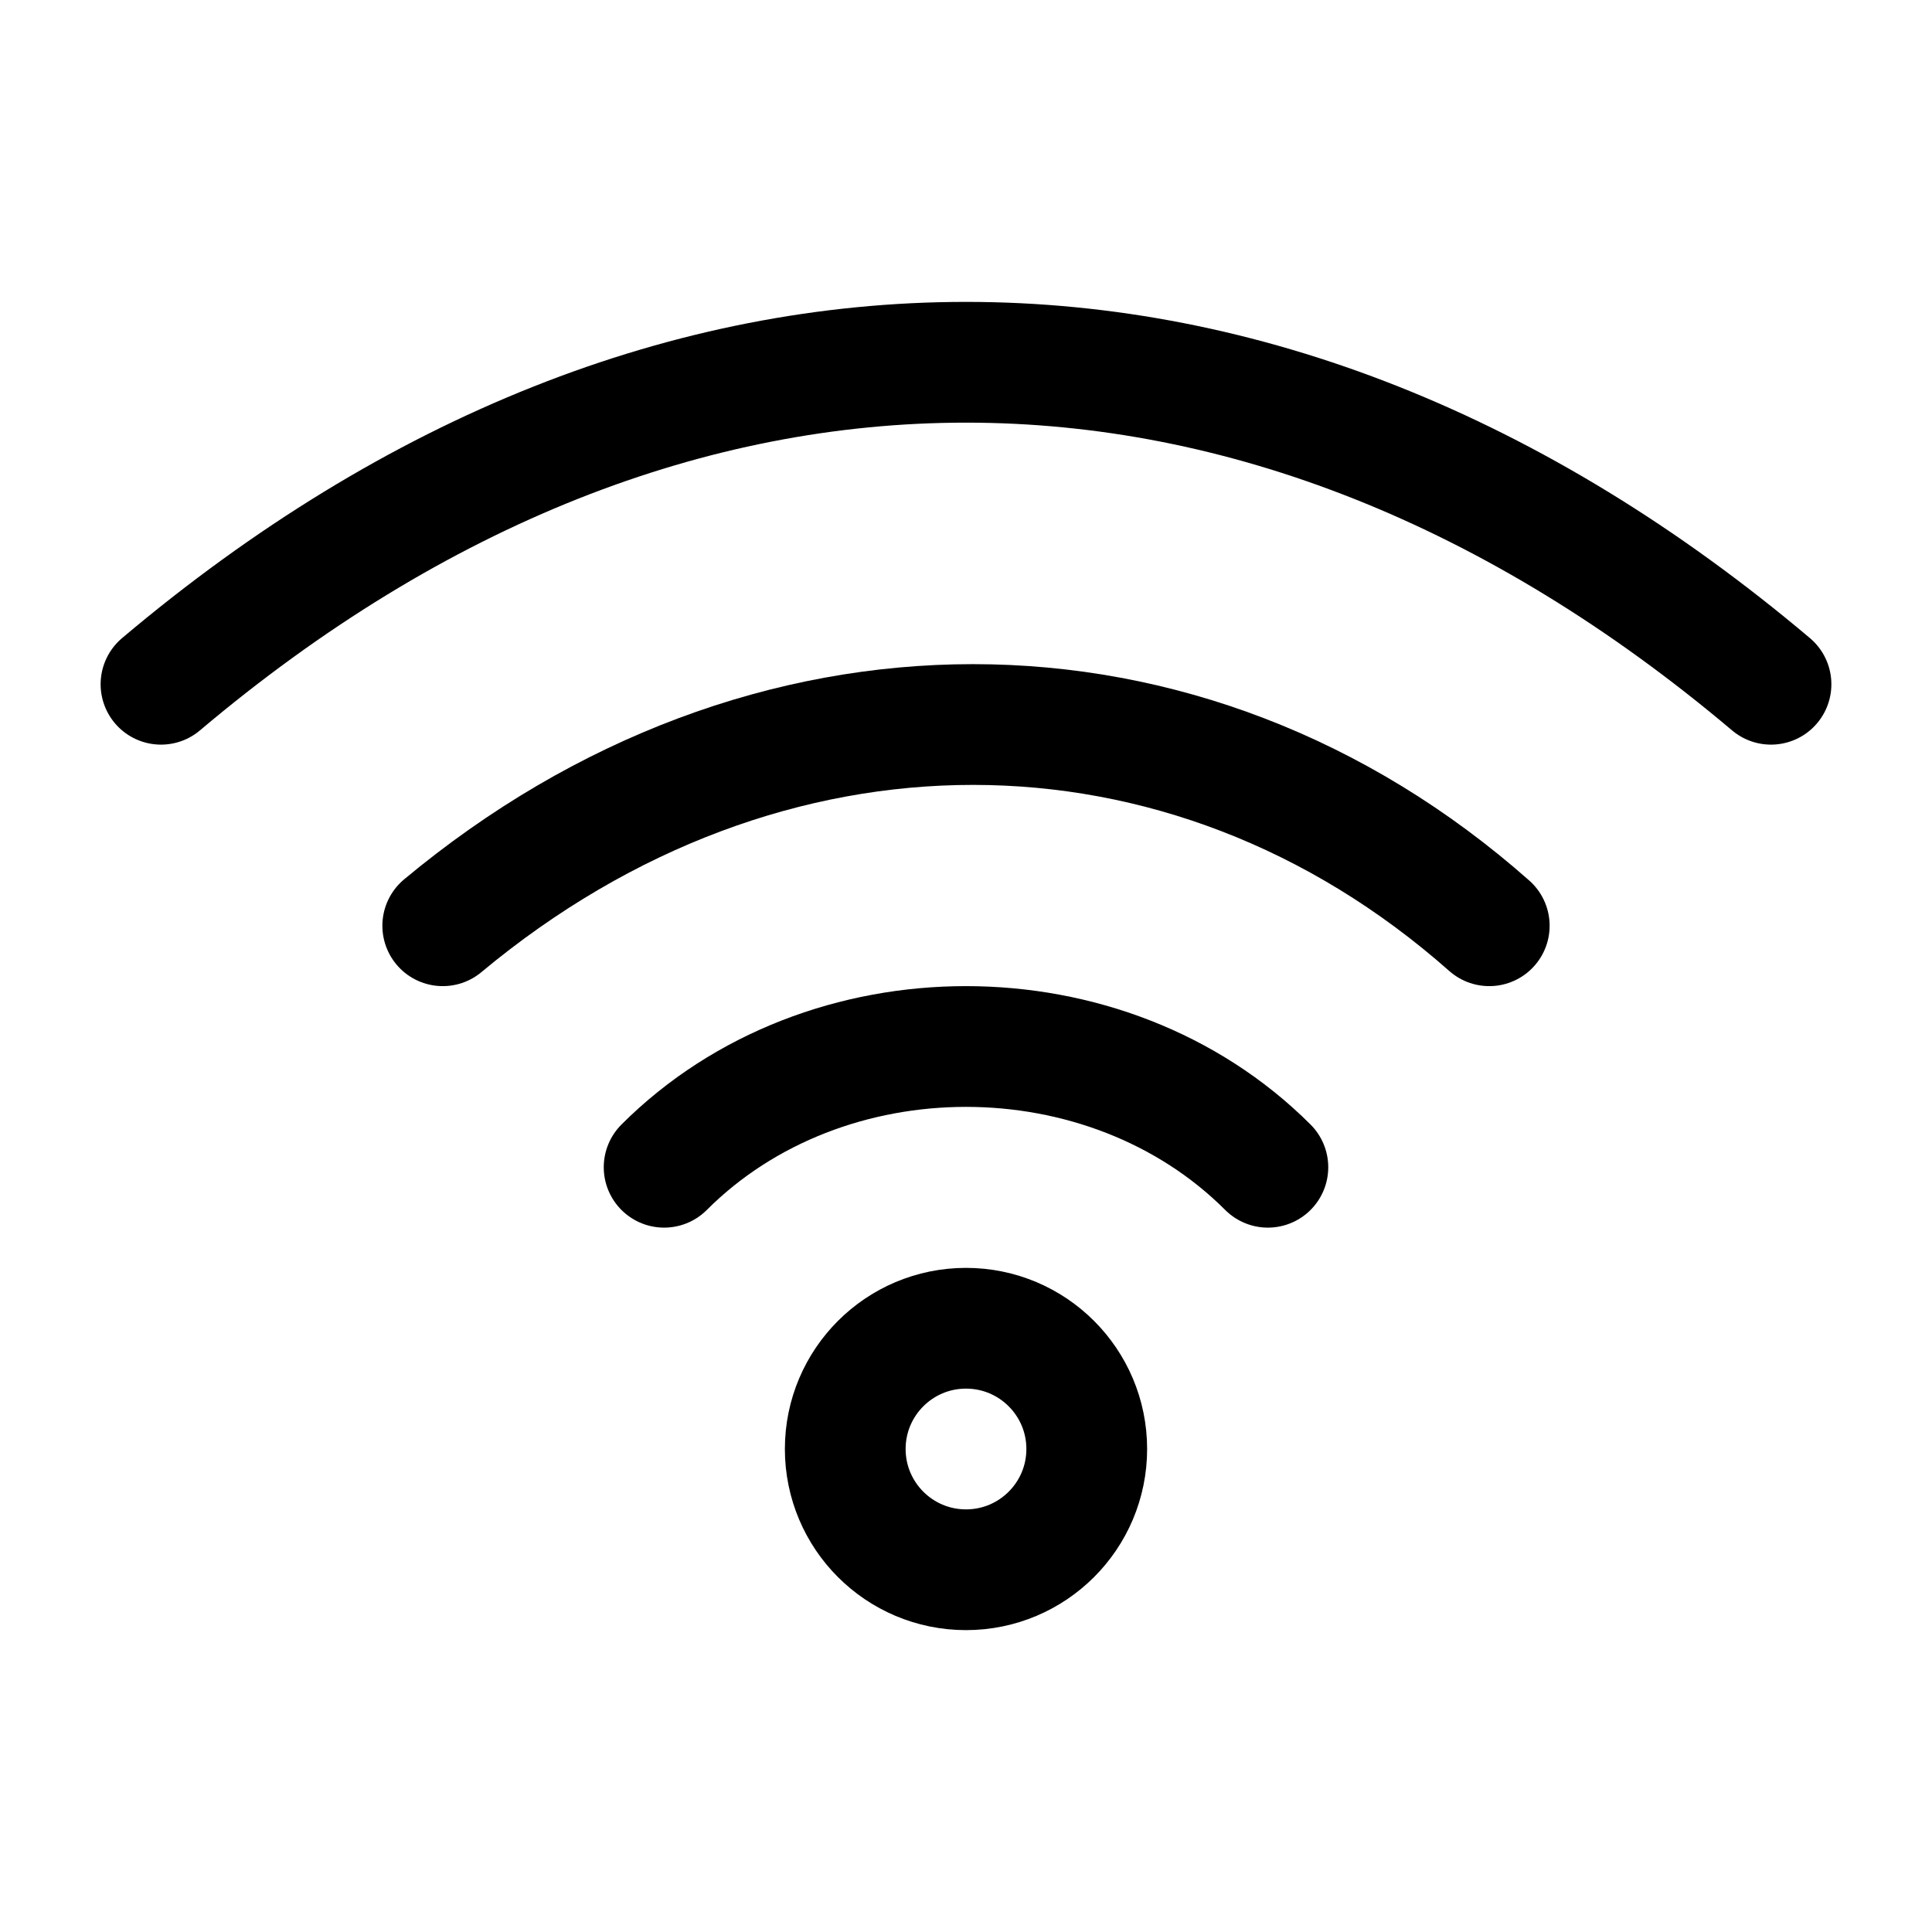
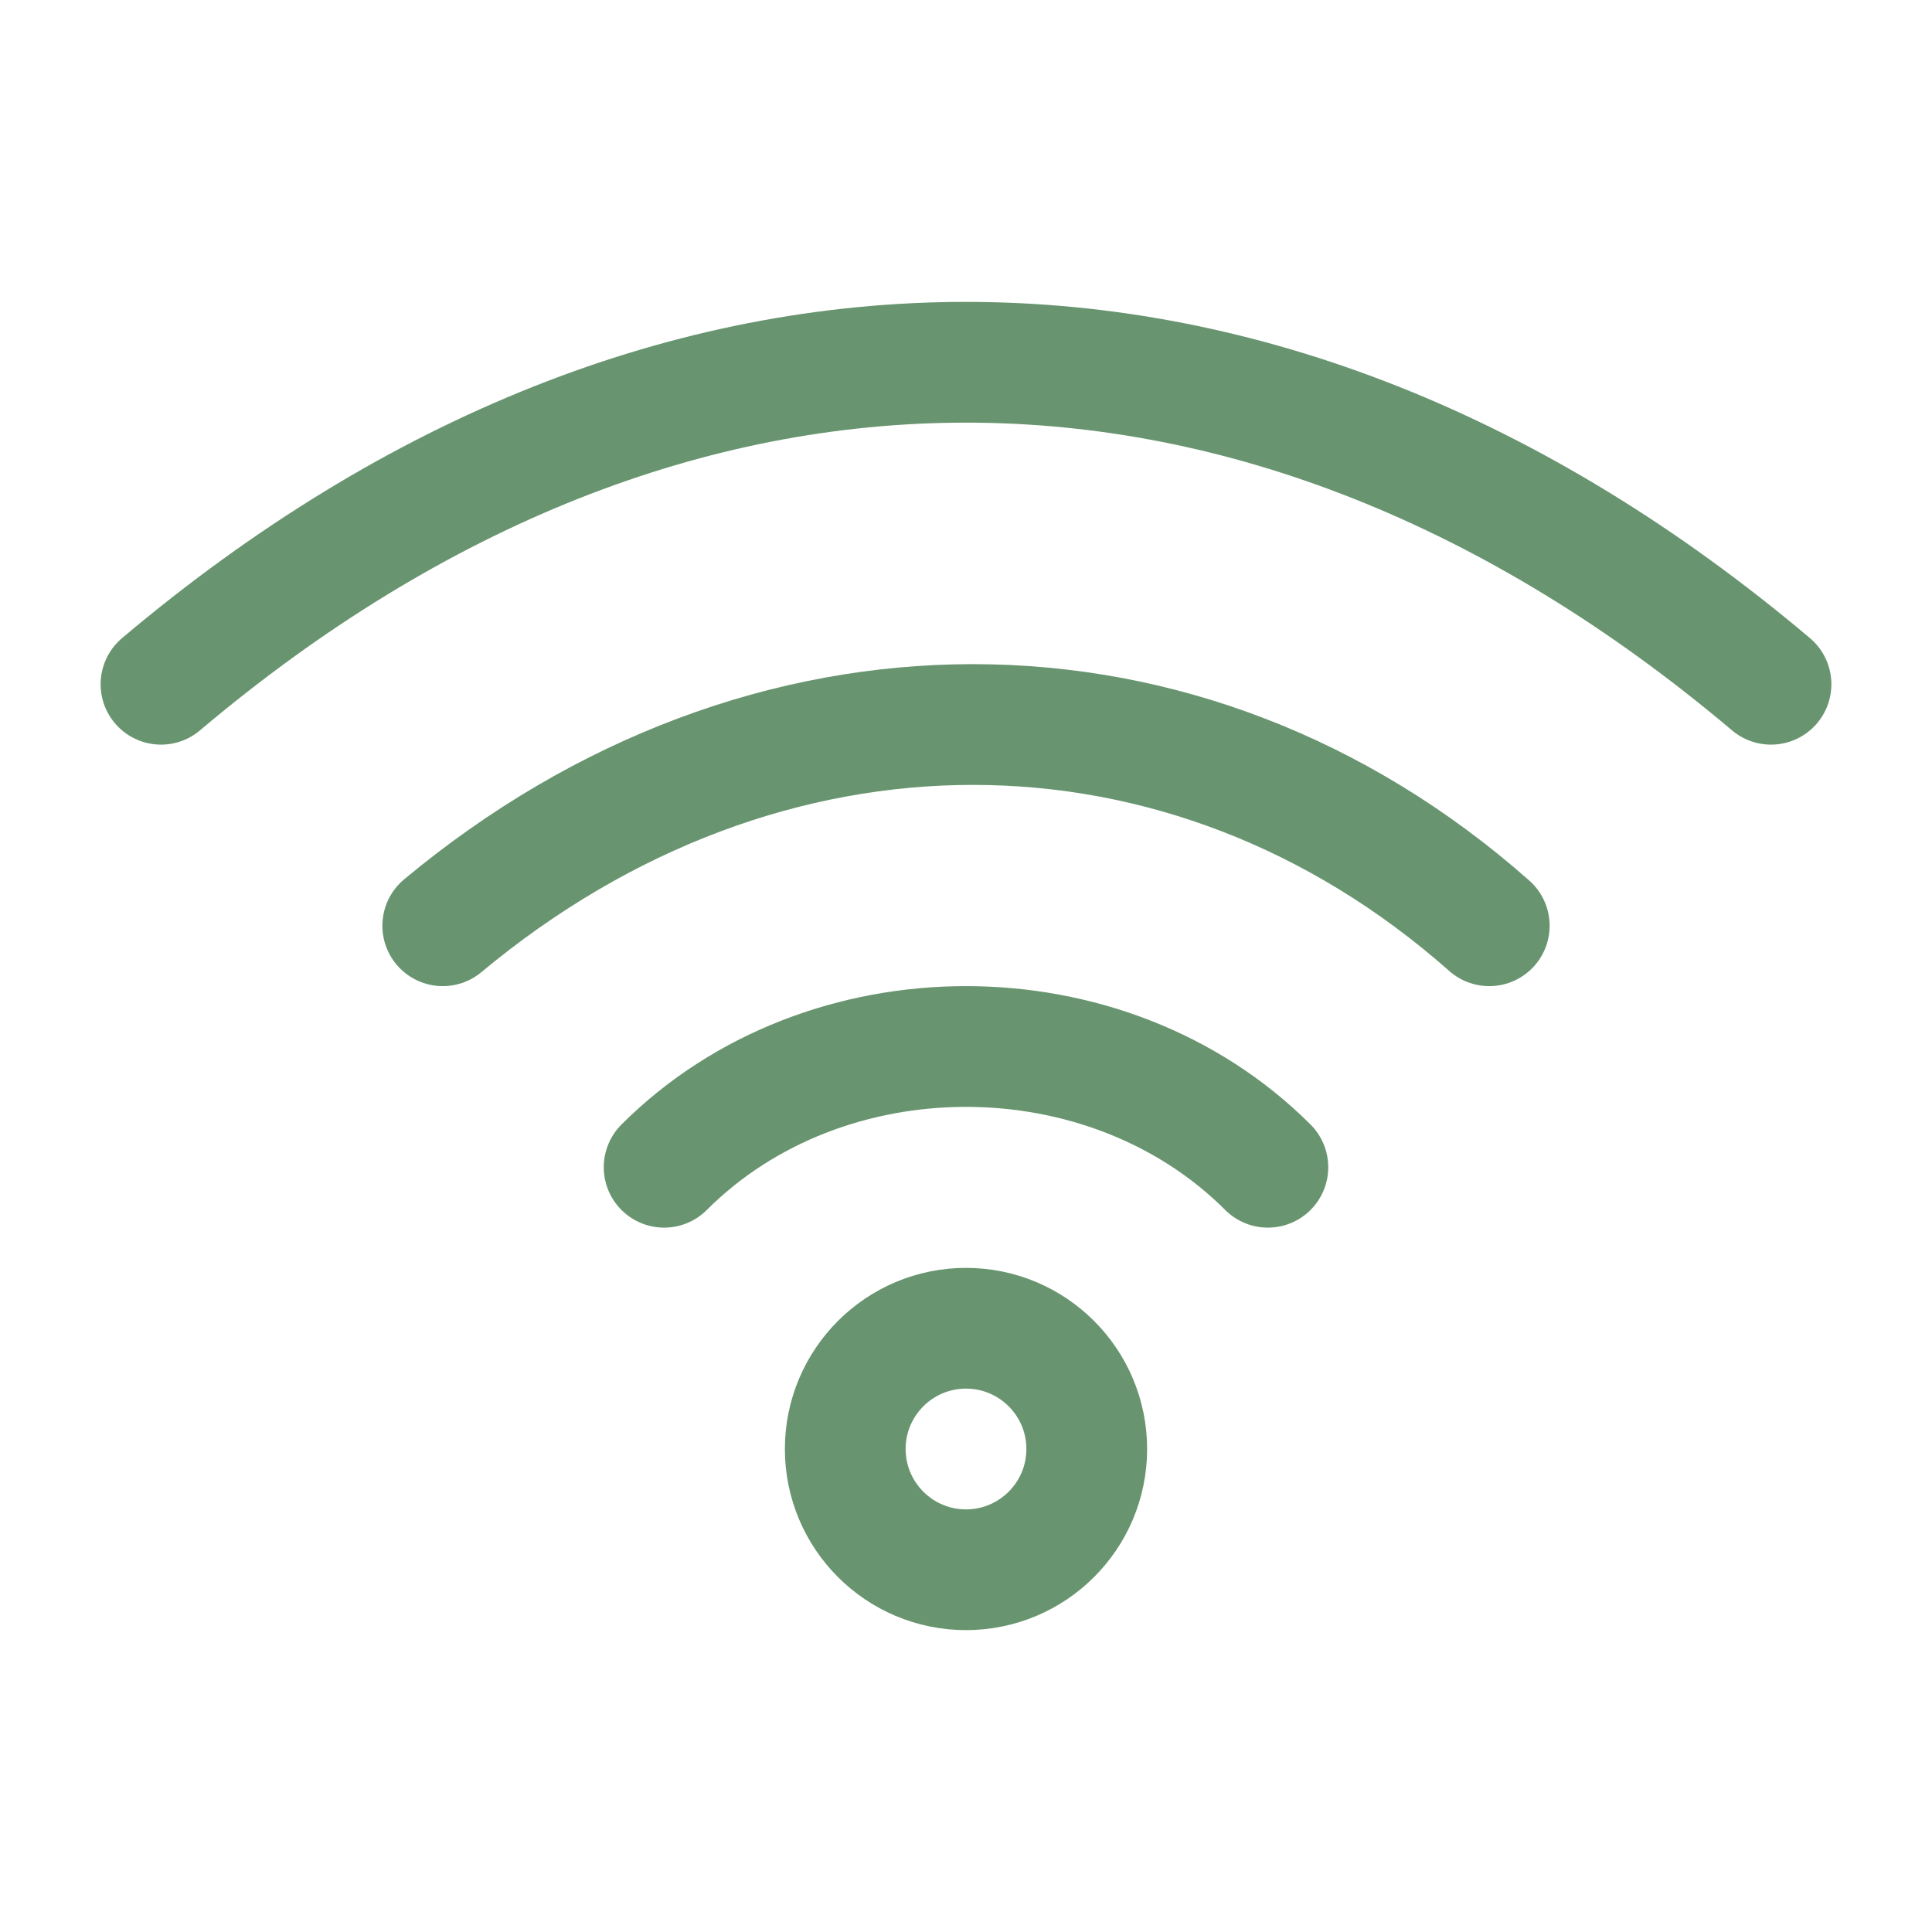
- <svg xmlns="http://www.w3.org/2000/svg" viewBox="0 0 24 24" width="24" height="24" color="#000000" fill="none">
-   <path d="M8.25 14.5C10.25 12.5 13.75 12.5 15.75 14.5" stroke="currentColor" stroke-width="1.5" stroke-linecap="round" stroke-linejoin="round" />
-   <path d="M18.5 11.5C14.732 8.167 9.5 8.167 5.5 11.5" stroke="currentColor" stroke-width="1.5" stroke-linecap="round" stroke-linejoin="round" />
-   <path d="M2 8.5C8.316 3.167 15.684 3.167 22 8.5" stroke="currentColor" stroke-width="1.5" stroke-linecap="round" stroke-linejoin="round" />
-   <circle cx="12" cy="18" r="1.5" stroke="currentColor" stroke-width="1.5" stroke-linecap="round" stroke-linejoin="round" />
+ <svg xmlns="http://www.w3.org/2000/svg" width="24" height="24" viewBox="0 0 24 24" fill="none">
+   <path d="M8.25 14.5C10.25 12.5 13.75 12.5 15.75 14.5" stroke="#68956F" stroke-width="1.5" stroke-linecap="round" stroke-linejoin="round" />
+   <path d="M18.5 11.5C14.732 8.167 9.5 8.167 5.5 11.5" stroke="#68956F" stroke-width="1.5" stroke-linecap="round" stroke-linejoin="round" />
+   <path d="M2 8.5C8.316 3.167 15.684 3.167 22 8.5" stroke="#68956F" stroke-width="1.5" stroke-linecap="round" stroke-linejoin="round" />
+   <path d="M12 19.5C12.828 19.5 13.5 18.828 13.5 18C13.5 17.172 12.828 16.5 12 16.5C11.172 16.5 10.5 17.172 10.5 18C10.5 18.828 11.172 19.5 12 19.5Z" stroke="#68956F" stroke-width="1.5" stroke-linecap="round" stroke-linejoin="round" />
</svg>
